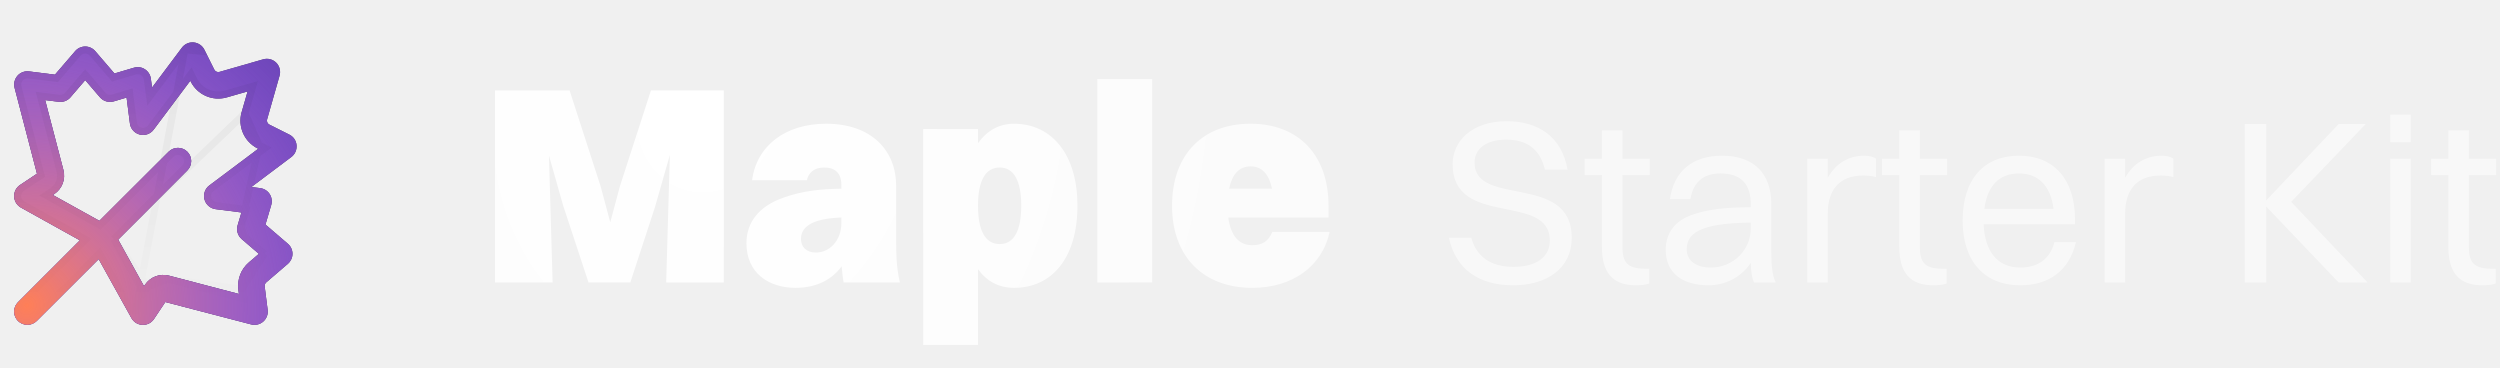
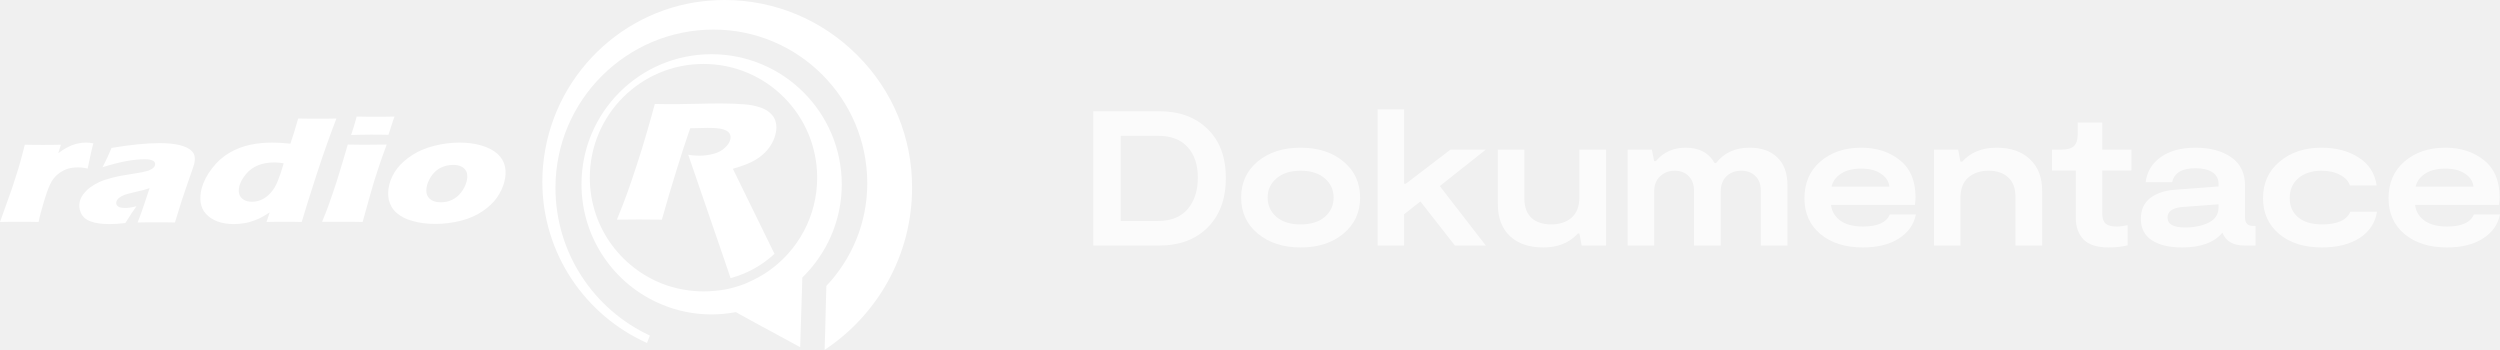
- <svg xmlns="http://www.w3.org/2000/svg" width="177" height="26" viewBox="0 0 177 26" fill="none">
-   <path d="M14.47 3.52C14.325 3.231 14.04 3.036 13.716 3.004C13.392 2.973 13.076 3.114 12.88 3.375L10.763 6.203L10.681 5.574C10.646 5.301 10.494 5.059 10.263 4.907C10.033 4.754 9.748 4.715 9.486 4.793L8.103 5.203L6.744 3.621C6.564 3.414 6.306 3.293 6.033 3.293C5.76 3.293 5.498 3.414 5.322 3.621L3.892 5.285L2.057 5.055C1.748 5.016 1.439 5.133 1.236 5.367C1.033 5.602 0.955 5.918 1.033 6.219L2.619 12.297L1.42 13.098C1.146 13.277 0.99 13.59 1.002 13.914C1.014 14.238 1.197 14.535 1.482 14.695L5.658 17.015L1.275 21.398C0.908 21.765 0.908 22.359 1.275 22.722C1.643 23.085 2.236 23.089 2.6 22.722L6.986 18.343L9.306 22.519C9.466 22.804 9.759 22.988 10.087 22.999C10.415 23.011 10.724 22.855 10.904 22.581L11.704 21.382L17.782 22.968C18.083 23.046 18.403 22.972 18.638 22.765C18.872 22.558 18.989 22.253 18.95 21.945L18.739 20.273C18.728 20.168 18.767 20.066 18.845 19.996L20.38 18.679C20.587 18.5 20.708 18.242 20.708 17.968C20.708 17.695 20.587 17.433 20.38 17.258L18.794 15.898L19.204 14.515C19.282 14.25 19.239 13.969 19.091 13.738C18.942 13.508 18.696 13.355 18.423 13.32L17.798 13.238L20.626 11.117C20.888 10.922 21.024 10.605 20.997 10.281C20.97 9.957 20.774 9.672 20.481 9.527L19.071 8.82C18.939 8.754 18.868 8.598 18.911 8.453L19.794 5.36C19.888 5.032 19.798 4.68 19.556 4.438C19.314 4.196 18.962 4.106 18.634 4.2L15.54 5.09C15.396 5.133 15.243 5.063 15.173 4.93L14.47 3.52ZM8.365 16.965L13.263 12.066C13.63 11.699 13.63 11.105 13.263 10.742C12.896 10.379 12.302 10.375 11.939 10.742L7.037 15.636L3.74 13.805L3.846 13.734C4.4 13.363 4.658 12.684 4.49 12.039L3.197 7.086L4.162 7.207C4.474 7.246 4.787 7.125 4.99 6.887L6.033 5.672L7.076 6.887C7.318 7.168 7.701 7.281 8.056 7.176L8.962 6.906L9.197 8.734C9.244 9.113 9.517 9.426 9.888 9.524C10.259 9.621 10.65 9.484 10.877 9.18L13.474 5.715L13.501 5.77C13.97 6.711 15.044 7.184 16.056 6.895L17.529 6.473L17.107 7.945C16.818 8.957 17.29 10.031 18.232 10.504L18.286 10.531L14.822 13.129C14.517 13.359 14.38 13.75 14.478 14.117C14.575 14.484 14.888 14.758 15.267 14.808L17.095 15.043L16.825 15.949C16.72 16.304 16.833 16.687 17.114 16.929L18.329 17.972L17.622 18.578C17.064 19.054 16.782 19.781 16.876 20.511L16.915 20.812L11.962 19.515C11.318 19.347 10.638 19.605 10.267 20.16L10.197 20.265L8.365 16.965Z" fill="#0D001D" />
-   <path d="M14.47 3.52C14.325 3.231 14.04 3.036 13.716 3.004C13.392 2.973 13.076 3.114 12.88 3.375L10.763 6.203L10.681 5.574C10.646 5.301 10.494 5.059 10.263 4.907C10.033 4.754 9.748 4.715 9.486 4.793L8.103 5.203L6.744 3.621C6.564 3.414 6.306 3.293 6.033 3.293C5.76 3.293 5.498 3.414 5.322 3.621L3.892 5.285L2.057 5.055C1.748 5.016 1.439 5.133 1.236 5.367C1.033 5.602 0.955 5.918 1.033 6.219L2.619 12.297L1.42 13.098C1.146 13.277 0.99 13.59 1.002 13.914C1.014 14.238 1.197 14.535 1.482 14.695L5.658 17.015L1.275 21.398C0.908 21.765 0.908 22.359 1.275 22.722C1.643 23.085 2.236 23.089 2.6 22.722L6.986 18.343L9.306 22.519C9.466 22.804 9.759 22.988 10.087 22.999C10.415 23.011 10.724 22.855 10.904 22.581L11.704 21.382L17.782 22.968C18.083 23.046 18.403 22.972 18.638 22.765C18.872 22.558 18.989 22.253 18.95 21.945L18.739 20.273C18.728 20.168 18.767 20.066 18.845 19.996L20.38 18.679C20.587 18.5 20.708 18.242 20.708 17.968C20.708 17.695 20.587 17.433 20.38 17.258L18.794 15.898L19.204 14.515C19.282 14.25 19.239 13.969 19.091 13.738C18.942 13.508 18.696 13.355 18.423 13.32L17.798 13.238L20.626 11.117C20.888 10.922 21.024 10.605 20.997 10.281C20.97 9.957 20.774 9.672 20.481 9.527L19.071 8.82C18.939 8.754 18.868 8.598 18.911 8.453L19.794 5.36C19.888 5.032 19.798 4.68 19.556 4.438C19.314 4.196 18.962 4.106 18.634 4.2L15.54 5.09C15.396 5.133 15.243 5.063 15.173 4.93L14.47 3.52ZM8.365 16.965L13.263 12.066C13.63 11.699 13.63 11.105 13.263 10.742C12.896 10.379 12.302 10.375 11.939 10.742L7.037 15.636L3.74 13.805L3.846 13.734C4.4 13.363 4.658 12.684 4.49 12.039L3.197 7.086L4.162 7.207C4.474 7.246 4.787 7.125 4.99 6.887L6.033 5.672L7.076 6.887C7.318 7.168 7.701 7.281 8.056 7.176L8.962 6.906L9.197 8.734C9.244 9.113 9.517 9.426 9.888 9.524C10.259 9.621 10.65 9.484 10.877 9.18L13.474 5.715L13.501 5.77C13.97 6.711 15.044 7.184 16.056 6.895L17.529 6.473L17.107 7.945C16.818 8.957 17.29 10.031 18.232 10.504L18.286 10.531L14.822 13.129C14.517 13.359 14.38 13.75 14.478 14.117C14.575 14.484 14.888 14.758 15.267 14.808L17.095 15.043L16.825 15.949C16.72 16.304 16.833 16.687 17.114 16.929L18.329 17.972L17.622 18.578C17.064 19.054 16.782 19.781 16.876 20.511L16.915 20.812L11.962 19.515C11.318 19.347 10.638 19.605 10.267 20.16L10.197 20.265L8.365 16.965Z" fill="url(#paint0_radial_64_2)" />
-   <path d="M14.47 3.52C14.325 3.231 14.04 3.036 13.716 3.004C13.392 2.973 13.076 3.114 12.88 3.375L10.763 6.203L10.681 5.574C10.646 5.301 10.494 5.059 10.263 4.907C10.033 4.754 9.748 4.715 9.486 4.793L8.103 5.203L6.744 3.621C6.564 3.414 6.306 3.293 6.033 3.293C5.76 3.293 5.498 3.414 5.322 3.621L3.892 5.285L2.057 5.055C1.748 5.016 1.439 5.133 1.236 5.367C1.033 5.602 0.955 5.918 1.033 6.219L2.619 12.297L1.42 13.098C1.146 13.277 0.99 13.59 1.002 13.914C1.014 14.238 1.197 14.535 1.482 14.695L5.658 17.015L1.275 21.398C0.908 21.765 0.908 22.359 1.275 22.722C1.643 23.085 2.236 23.089 2.6 22.722L6.986 18.343L9.306 22.519C9.466 22.804 9.759 22.988 10.087 22.999C10.415 23.011 10.724 22.855 10.904 22.581L11.704 21.382L17.782 22.968C18.083 23.046 18.403 22.972 18.638 22.765C18.872 22.558 18.989 22.253 18.95 21.945L18.739 20.273C18.728 20.168 18.767 20.066 18.845 19.996L20.38 18.679C20.587 18.5 20.708 18.242 20.708 17.968C20.708 17.695 20.587 17.433 20.38 17.258L18.794 15.898L19.204 14.515C19.282 14.25 19.239 13.969 19.091 13.738C18.942 13.508 18.696 13.355 18.423 13.32L17.798 13.238L20.626 11.117C20.888 10.922 21.024 10.605 20.997 10.281C20.97 9.957 20.774 9.672 20.481 9.527L19.071 8.82C18.939 8.754 18.868 8.598 18.911 8.453L19.794 5.36C19.888 5.032 19.798 4.68 19.556 4.438C19.314 4.196 18.962 4.106 18.634 4.2L15.54 5.09C15.396 5.133 15.243 5.063 15.173 4.93L14.47 3.52ZM8.365 16.965L13.263 12.066C13.63 11.699 13.63 11.105 13.263 10.742C12.896 10.379 12.302 10.375 11.939 10.742L7.037 15.636L3.74 13.805L3.846 13.734C4.4 13.363 4.658 12.684 4.49 12.039L3.197 7.086L4.162 7.207C4.474 7.246 4.787 7.125 4.99 6.887L6.033 5.672L7.076 6.887C7.318 7.168 7.701 7.281 8.056 7.176L8.962 6.906L9.197 8.734C9.244 9.113 9.517 9.426 9.888 9.524C10.259 9.621 10.65 9.484 10.877 9.18L13.474 5.715L13.501 5.77C13.97 6.711 15.044 7.184 16.056 6.895L17.529 6.473L17.107 7.945C16.818 8.957 17.29 10.031 18.232 10.504L18.286 10.531L14.822 13.129C14.517 13.359 14.38 13.75 14.478 14.117C14.575 14.484 14.888 14.758 15.267 14.808L17.095 15.043L16.825 15.949C16.72 16.304 16.833 16.687 17.114 16.929L18.329 17.972L17.622 18.578C17.064 19.054 16.782 19.781 16.876 20.511L16.915 20.812L11.962 19.515C11.318 19.347 10.638 19.605 10.267 20.16L10.197 20.265L8.365 16.965Z" fill="url(#paint1_radial_64_2)" />
-   <path d="M13.081 3.525L13.08 3.525L10.963 6.353L10.595 6.845L10.515 6.236L10.433 5.607L10.433 5.606C10.407 5.406 10.296 5.228 10.125 5.115C9.958 5.005 9.75 4.975 9.557 5.033L9.557 5.033L8.174 5.443L8.019 5.489L7.914 5.366L6.555 3.785C6.555 3.785 6.555 3.785 6.555 3.785C6.421 3.631 6.231 3.543 6.033 3.543C5.833 3.543 5.641 3.632 5.513 3.783L5.512 3.784L5.512 3.784L4.082 5.448L3.995 5.55L3.861 5.533L2.025 5.303L2.025 5.303C1.799 5.274 1.573 5.36 1.425 5.531C1.274 5.705 1.218 5.937 1.275 6.156C1.275 6.156 1.275 6.156 1.275 6.156L2.861 12.234L2.906 12.406L2.758 12.505L1.559 13.305L1.557 13.306C1.359 13.437 1.243 13.666 1.252 13.905C1.26 14.14 1.394 14.358 1.604 14.477C1.605 14.477 1.605 14.477 1.605 14.477L5.779 16.797L6.069 16.958L5.835 17.192L1.452 21.575C1.182 21.845 1.183 22.279 1.451 22.544C1.723 22.813 2.158 22.813 2.422 22.546L2.423 22.545L6.809 18.166L7.044 17.933L7.205 18.222L9.524 22.396C9.524 22.397 9.524 22.397 9.524 22.397L13.081 3.525ZM13.081 3.525C13.224 3.333 13.455 3.23 13.692 3.253C13.931 3.276 14.14 3.42 14.246 3.631L13.081 3.525ZM8.055 16.921L8.188 16.788L13.086 11.89C13.356 11.62 13.355 11.185 13.087 10.92C12.816 10.651 12.38 10.652 12.117 10.918L12.116 10.919L7.213 15.813L7.08 15.947L6.915 15.855L3.619 14.023L3.26 13.824L3.601 13.597L3.707 13.526C4.173 13.214 4.389 12.644 4.248 12.102L2.955 7.149L2.862 6.792L3.228 6.838L4.193 6.959C4.193 6.959 4.193 6.959 4.193 6.959C4.422 6.988 4.652 6.899 4.8 6.725L4.8 6.724L5.843 5.509L6.033 5.288L6.223 5.509L7.265 6.724C7.265 6.724 7.265 6.724 7.266 6.724C7.444 6.931 7.725 7.014 7.985 6.936C7.985 6.936 7.985 6.936 7.985 6.936L8.891 6.667L9.173 6.583L9.21 6.875L9.445 8.703L9.445 8.704C9.479 8.981 9.679 9.21 9.952 9.282C10.225 9.354 10.511 9.253 10.676 9.031L10.676 9.03L13.274 5.565L13.517 5.241L13.698 5.603L13.725 5.658L13.725 5.658C14.14 6.492 15.091 6.91 15.987 6.654L17.46 6.233L17.893 6.108L17.769 6.542L17.347 8.014L8.055 16.921ZM8.055 16.921L8.146 17.086L9.978 20.387L10.177 20.745L10.405 20.404L10.475 20.299M8.055 16.921L10.475 20.299M10.475 20.299L10.475 20.298C10.787 19.832 11.358 19.616 11.899 19.757L10.475 20.299ZM18.344 10.28L18.398 10.308L18.76 10.489L18.436 10.731L14.972 13.328C14.972 13.328 14.972 13.328 14.972 13.328C14.748 13.498 14.648 13.785 14.719 14.053C14.791 14.321 15.02 14.523 15.299 14.56C15.3 14.56 15.3 14.561 15.3 14.561L17.127 14.795L17.418 14.832L17.334 15.114L17.065 16.02L18.344 10.28ZM18.344 10.28C17.509 9.862 17.091 8.91 17.347 8.014L18.344 10.28ZM18.713 17.973L18.492 18.162L17.785 18.768L17.785 18.768C17.29 19.19 17.041 19.832 17.124 20.479L18.713 17.973ZM18.713 17.973L18.492 17.783M18.713 17.973L18.492 17.783M18.492 17.783L17.278 16.74C17.277 16.74 17.277 16.74 17.277 16.74M18.492 17.783L17.277 16.74M17.277 16.74C17.07 16.561 16.988 16.281 17.065 16.02L17.277 16.74ZM11.899 19.757L16.852 21.054L17.211 21.148L17.163 20.78L17.124 20.479L11.899 19.757Z" stroke="url(#paint2_linear_64_2)" stroke-opacity="0.05" stroke-width="0.5" />
-   <path d="M35.046 20V6.4H40.326L42.526 13.2L43.206 15.74L43.886 13.2L46.086 6.4H51.246V20H47.166L47.426 10.98L46.366 14.68L44.626 20H41.666L39.886 14.6L38.866 11.02L39.126 20H35.046ZM57.129 12.76H53.249C53.569 10.3 55.629 8.76 58.489 8.76C61.709 8.76 63.449 10.66 63.449 13.16V17.26C63.449 18.76 63.589 19.46 63.709 20H59.729C59.669 19.7 59.629 19.32 59.589 18.86C58.789 19.94 57.609 20.38 56.329 20.38C54.409 20.38 52.849 19.32 52.849 17.22C52.849 15.76 53.709 14.6 55.509 13.98C56.869 13.5 58.149 13.38 59.569 13.36V13.1C59.569 12.26 59.129 11.86 58.349 11.86C57.609 11.86 57.229 12.26 57.129 12.76ZM56.709 16.92C56.709 17.48 57.089 17.88 57.769 17.88C58.729 17.88 59.569 17.04 59.569 15.78V15.4C57.349 15.48 56.709 16.14 56.709 16.92ZM69.243 24.42H65.363V9.14H69.243V10.14C69.883 9.24 70.743 8.76 71.783 8.76C74.523 8.76 76.283 11 76.283 14.56C76.283 18.26 74.483 20.38 71.783 20.38C70.723 20.38 69.863 19.92 69.243 19.06V24.42ZM70.783 11.86C69.763 11.86 69.243 12.8 69.243 14.56C69.243 16.34 69.763 17.28 70.783 17.28C71.783 17.28 72.303 16.34 72.303 14.56C72.303 12.8 71.783 11.86 70.783 11.86ZM77.692 20V5.6H81.572V20H77.692ZM94.14 16.42C93.6 18.9 91.46 20.38 88.66 20.38C85.18 20.38 82.98 18.14 82.98 14.58C82.98 10.88 85.2 8.76 88.54 8.76C91.92 8.76 94.06 10.96 94.06 14.56V15.4H86.96C87.14 16.68 87.7 17.36 88.66 17.36C89.38 17.36 89.8 17.08 90.08 16.42H94.14ZM88.54 11.78C87.74 11.78 87.24 12.32 87.02 13.36H90.06C89.84 12.32 89.34 11.78 88.54 11.78Z" fill="url(#paint3_radial_64_2)" />
-   <path d="M104.398 11.519C104.398 14.687 111.279 12.229 111.279 16.832C111.279 18.994 109.53 20.198 107.137 20.198C104.728 20.198 103.078 19.093 102.583 16.832H104.167C104.53 18.169 105.537 18.895 107.154 18.895C108.837 18.895 109.728 18.152 109.728 17.03C109.728 13.598 102.847 16.155 102.847 11.618C102.847 10.001 104.2 8.582 106.675 8.582C108.837 8.582 110.569 9.621 110.982 12.014H109.381C109.035 10.529 108.078 9.886 106.642 9.886C105.223 9.886 104.398 10.529 104.398 11.519ZM113.416 17.476V12.393H112.195V11.239H113.416V9.226H114.868V11.239H116.799V12.393H114.868V17.476C114.868 18.532 115.182 19.026 116.469 19.026H116.766V20.066C116.601 20.148 116.238 20.198 115.825 20.198C114.192 20.198 113.416 19.323 113.416 17.476ZM119.683 14.093H118.231C118.511 12.162 119.782 11.024 121.927 11.024C124.27 11.024 125.408 12.393 125.408 14.44V17.888C125.408 18.895 125.491 19.521 125.722 20H124.187C124.022 19.654 123.973 19.142 123.956 18.614C123.214 19.72 122.026 20.198 120.97 20.198C119.155 20.198 117.934 19.357 117.934 17.69C117.934 16.485 118.594 15.611 119.881 15.182C121.069 14.786 122.273 14.687 123.956 14.671V14.473C123.956 13.053 123.296 12.278 121.795 12.278C120.541 12.278 119.864 12.971 119.683 14.093ZM119.419 17.657C119.419 18.465 120.095 18.944 121.118 18.944C122.735 18.944 123.956 17.674 123.956 16.172V15.759C120.227 15.793 119.419 16.584 119.419 17.657ZM127.954 20V11.239H129.406V12.591C130 11.519 130.94 11.024 131.996 11.024C132.343 11.024 132.656 11.107 132.821 11.239V12.542C132.574 12.46 132.26 12.427 131.914 12.427C130.165 12.427 129.406 13.515 129.406 15.1V20H127.954ZM134.472 17.476V12.393H133.251V11.239H134.472V9.226H135.924V11.239H137.854V12.393H135.924V17.476C135.924 18.532 136.237 19.026 137.524 19.026H137.821V20.066C137.656 20.148 137.293 20.198 136.881 20.198C135.247 20.198 134.472 19.323 134.472 17.476ZM146.975 17.145C146.497 19.192 145.028 20.198 143.032 20.198C140.491 20.198 138.956 18.482 138.956 15.627C138.956 12.658 140.491 11.024 142.949 11.024C145.424 11.024 146.909 12.723 146.909 15.512V15.875H140.441C140.524 17.838 141.448 18.944 143.032 18.944C144.269 18.944 145.144 18.35 145.457 17.145H146.975ZM142.949 12.278C141.547 12.278 140.705 13.152 140.491 14.786H145.391C145.193 13.169 144.319 12.278 142.949 12.278ZM149.009 20V11.239H150.461V12.591C151.055 11.519 151.996 11.024 153.052 11.024C153.398 11.024 153.712 11.107 153.877 11.239V12.542C153.629 12.46 153.316 12.427 152.969 12.427C151.22 12.427 150.461 13.515 150.461 15.1V20H149.009ZM158.93 20V8.78H160.448V14.192L165.579 8.78H167.493L162.213 14.291L167.625 20H165.579L160.448 14.621V20H158.93ZM169.227 10.067V8.12H170.679V10.067H169.227ZM169.227 20V11.239H170.679V20H169.227ZM173.344 17.476V12.393H172.123V11.239H173.344V9.226H174.796V11.239H176.727V12.393H174.796V17.476C174.796 18.532 175.11 19.026 176.397 19.026H176.694V20.066C176.529 20.148 176.166 20.198 175.753 20.198C174.12 20.198 173.344 19.323 173.344 17.476Z" fill="white" fill-opacity="0.55" />
-   <defs>
-     <radialGradient id="paint0_radial_64_2" cx="0" cy="0" r="1" gradientUnits="userSpaceOnUse" gradientTransform="translate(1 23) rotate(-47.3271) scale(79.1336 79.1337)">
-       <stop stop-color="#9563FF" />
-       <stop offset="1" stop-color="#9563FF" stop-opacity="0" />
-     </radialGradient>
-     <radialGradient id="paint1_radial_64_2" cx="0" cy="0" r="1" gradientUnits="userSpaceOnUse" gradientTransform="translate(1.90911 21.6364) rotate(-41.7101) scale(28.0094 28.0093)">
-       <stop stop-color="#FF7F57" />
-       <stop offset="1" stop-color="#9563FF" stop-opacity="0" />
-     </radialGradient>
-     <linearGradient id="paint2_linear_64_2" x1="11" y1="3" x2="11" y2="23" gradientUnits="userSpaceOnUse">
-       <stop />
-       <stop offset="1" stop-opacity="0" />
-     </linearGradient>
-     <radialGradient id="paint3_radial_64_2" cx="0" cy="0" r="1" gradientUnits="userSpaceOnUse" gradientTransform="translate(50.0769 8) rotate(17.0079) scale(75.2126 86.7275)">
-       <stop stop-color="white" />
-       <stop offset="1" stop-color="white" stop-opacity="0.5" />
-     </radialGradient>
-   </defs>
+ <svg xmlns="http://www.w3.org/2000/svg" width="343" height="48" viewBox="0 0 343 48" fill="none">
+   <path d="M117.605 7.558C112.746 2.698 106.26 0 99.385 0C98.025 0 96.688 0.122 95.376 0.316C83.497 2.236 74.411 12.565 74.411 24.96C74.411 34.779 80.314 43.285 88.769 47.052L89.109 46.177L89.157 46.031C81.505 42.483 76.209 34.73 76.209 25.762C76.209 13.78 85.951 4.059 97.903 4.059C109.54 4.059 118.99 13.513 118.99 25.154C118.99 30.599 116.852 35.556 113.378 39.226L113.305 41.827L113.208 45.667L113.135 48C120.35 43.236 125.136 35.046 125.136 25.762C125.16 18.908 122.488 12.419 117.605 7.558Z" fill="white" style="fill:white;fill:white;fill-opacity:1;" />
+   <path d="M103.029 22.262C103.636 21.971 104.171 21.63 104.632 21.217C105.094 20.828 105.458 20.391 105.75 19.929C106.041 19.467 106.26 18.981 106.381 18.471C106.503 18.009 106.552 17.572 106.503 17.158C106.454 16.745 106.357 16.405 106.163 16.089C105.968 15.797 105.701 15.506 105.361 15.263C105.021 15.02 104.584 14.801 104.025 14.655C103.466 14.485 102.835 14.364 102.13 14.315C101.183 14.242 100.089 14.193 98.85 14.193C97.806 14.193 96.713 14.218 95.595 14.242C94.478 14.266 93.53 14.291 92.753 14.291C92 14.291 91.028 14.291 89.838 14.266C89.595 15.214 89.23 16.478 88.769 18.082C88.307 19.686 87.845 21.193 87.36 22.651C86.898 24.085 86.461 25.349 86.072 26.442C85.683 27.536 85.197 28.776 84.639 30.137C86.096 30.112 87.117 30.112 87.675 30.112C88.161 30.112 89.206 30.112 90.809 30.137C91.417 27.925 92.097 25.689 92.801 23.404C93.506 21.12 94.138 19.176 94.696 17.596C95.182 17.596 95.619 17.572 95.984 17.572C96.348 17.572 96.713 17.547 97.028 17.547C98.025 17.547 98.753 17.596 99.191 17.742C99.628 17.863 99.944 18.058 100.089 18.301C100.235 18.544 100.284 18.835 100.187 19.176C100.089 19.564 99.822 19.953 99.433 20.294C99.045 20.658 98.535 20.925 97.927 21.096C97.296 21.266 96.64 21.363 95.935 21.363C95.425 21.363 94.939 21.314 94.429 21.241L99.409 35.727L100.235 38.157C102.519 37.549 104.584 36.383 106.26 34.827L100.551 23.162C101.596 22.846 102.422 22.554 103.029 22.262Z" fill="white" style="fill:white;fill:white;fill-opacity:1;" />
+   <path d="M97.612 7.437C87.749 7.437 79.78 15.433 79.78 25.276C79.78 32.713 84.323 39.105 90.81 41.778C92.899 42.653 95.207 43.139 97.636 43.139C98.778 43.139 99.871 43.018 100.964 42.823L101.304 43.018L101.523 43.139L102.981 43.941L104.535 44.792L105.58 45.351L106.965 46.104L109.783 47.636L109.88 44.549L109.953 42.191L110.002 40.66L110.026 40.004L110.05 39.056L110.074 38.084C113.403 34.827 115.492 30.307 115.492 25.276C115.468 15.433 107.475 7.437 97.612 7.437ZM96.519 39.98C94.867 39.98 93.287 39.712 91.781 39.251C85.489 37.233 80.922 31.352 80.922 24.377C80.922 15.749 87.919 8.774 96.519 8.774C105.143 8.774 112.115 15.773 112.115 24.377C112.115 29.675 109.467 34.39 105.41 37.209C104.535 37.817 103.588 38.327 102.592 38.765C102.446 38.837 102.3 38.886 102.155 38.959C101.304 39.275 100.43 39.542 99.531 39.712C98.559 39.883 97.539 39.98 96.519 39.98Z" fill="white" style="fill:white;fill:white;fill-opacity:1;" />
+   <path d="M63.431 22.919C63.771 23.137 63.965 23.405 64.062 23.745C64.135 24.085 64.135 24.474 64.014 24.911C63.868 25.446 63.625 25.932 63.285 26.37C62.945 26.831 62.532 27.172 62.022 27.415C61.536 27.658 61.001 27.755 60.467 27.755C59.762 27.755 59.203 27.561 58.839 27.147C58.475 26.734 58.402 26.151 58.596 25.398C58.742 24.887 58.985 24.401 59.325 23.964C59.665 23.526 60.078 23.186 60.564 22.967C61.05 22.748 61.584 22.627 62.119 22.627C62.653 22.603 63.09 22.724 63.431 22.919ZM59.592 20.002C58.45 20.294 57.43 20.707 56.58 21.266C55.705 21.825 55.025 22.432 54.491 23.113C53.98 23.794 53.616 24.523 53.422 25.276C53.227 26.029 53.203 26.759 53.349 27.439C53.519 28.119 53.859 28.727 54.418 29.213C54.976 29.699 55.705 30.088 56.653 30.331C57.6 30.599 58.62 30.72 59.714 30.72C60.904 30.72 62.07 30.574 63.236 30.283C64.378 29.991 65.374 29.553 66.224 28.97C67.075 28.387 67.731 27.755 68.192 27.099C68.654 26.418 68.994 25.713 69.188 24.984C69.383 24.231 69.431 23.502 69.285 22.846C69.14 22.189 68.799 21.606 68.241 21.096C67.682 20.61 66.953 20.221 66.03 19.953C65.107 19.686 64.111 19.565 63.042 19.565C61.9 19.565 60.734 19.71 59.592 20.002ZM47.105 30.428C47.858 30.428 48.733 30.428 49.753 30.453C49.948 29.748 50.312 28.411 50.871 26.443C51.187 25.325 51.502 24.279 51.843 23.283C52.158 22.287 52.571 21.144 53.057 19.832C51.915 19.856 51.017 19.856 50.409 19.856C49.729 19.856 48.83 19.856 47.713 19.832C47.324 21.193 46.959 22.408 46.644 23.429C46.328 24.474 46.036 25.398 45.745 26.248C45.453 27.099 45.21 27.804 45.016 28.338C44.822 28.897 44.53 29.578 44.19 30.428C45.405 30.428 46.377 30.428 47.105 30.428ZM50.846 18.471C51.624 18.471 52.45 18.471 53.3 18.495C53.373 18.228 53.446 18.009 53.519 17.815L53.932 16.527C53.98 16.381 54.053 16.211 54.126 15.992C53.397 16.016 52.523 16.016 51.551 16.016C50.846 16.016 49.972 16.016 48.927 15.992C48.879 16.235 48.83 16.405 48.782 16.551C48.66 17.037 48.441 17.693 48.174 18.52C49.146 18.495 50.045 18.471 50.846 18.471ZM38.068 24.936C37.825 25.519 37.534 26.005 37.169 26.418C36.805 26.831 36.416 27.147 35.955 27.366C35.493 27.585 35.031 27.682 34.57 27.682C34.108 27.682 33.744 27.585 33.428 27.39C33.112 27.196 32.918 26.953 32.821 26.613C32.724 26.297 32.748 25.932 32.845 25.519C32.991 24.984 33.282 24.45 33.744 23.891C34.205 23.332 34.764 22.943 35.42 22.675C36.076 22.408 36.829 22.287 37.655 22.287C38.068 22.287 38.481 22.335 38.918 22.408C38.602 23.526 38.311 24.352 38.068 24.936ZM43.486 23.794C44.457 20.828 45.356 18.325 46.158 16.259C45.259 16.284 44.384 16.284 43.51 16.284C42.83 16.284 41.979 16.284 40.91 16.259C40.497 17.742 40.133 18.884 39.842 19.71C38.918 19.613 38.092 19.565 37.364 19.565C36.27 19.565 35.25 19.662 34.254 19.881C33.258 20.099 32.335 20.464 31.46 20.974C30.586 21.485 29.784 22.189 29.104 23.089C28.399 23.988 27.938 24.887 27.67 25.835C27.5 26.491 27.452 27.123 27.525 27.755C27.622 28.363 27.84 28.897 28.253 29.335C28.642 29.772 29.177 30.137 29.833 30.38C30.488 30.623 31.242 30.744 32.068 30.744C32.553 30.744 33.039 30.696 33.501 30.623C33.987 30.55 34.424 30.428 34.861 30.258C35.299 30.112 35.663 29.942 35.955 29.772C36.246 29.602 36.611 29.408 36.999 29.14L36.562 30.453C37.558 30.428 38.408 30.428 39.088 30.428C39.696 30.428 40.473 30.428 41.396 30.453C41.834 28.97 42.514 26.759 43.486 23.794ZM19.848 21.849C20.382 21.849 20.771 21.922 21.014 22.068C21.257 22.214 21.33 22.408 21.257 22.675C21.233 22.773 21.184 22.87 21.111 22.943C21.038 23.04 20.941 23.113 20.82 23.186C20.698 23.259 20.552 23.332 20.382 23.405C20.212 23.453 19.921 23.526 19.532 23.623C19.143 23.696 18.706 23.769 18.244 23.842C17.127 24.012 16.18 24.182 15.426 24.377C14.673 24.571 14.066 24.766 13.604 24.984C13.143 25.203 12.73 25.446 12.341 25.738C11.953 26.029 11.661 26.345 11.418 26.661C11.199 26.977 11.029 27.293 10.956 27.609C10.811 28.144 10.859 28.678 11.102 29.213C11.345 29.748 11.782 30.137 12.438 30.38C13.094 30.623 13.944 30.744 15.038 30.744C15.694 30.744 16.422 30.696 17.2 30.599C17.831 29.578 18.342 28.8 18.73 28.29C18.342 28.387 18.026 28.46 17.807 28.484C17.589 28.508 17.394 28.533 17.2 28.533C16.69 28.533 16.325 28.46 16.155 28.29C15.961 28.119 15.912 27.925 15.961 27.682C16.009 27.536 16.082 27.39 16.204 27.269C16.325 27.147 16.495 27.026 16.714 26.904C16.933 26.783 17.2 26.686 17.467 26.613C17.759 26.54 18.147 26.443 18.633 26.321C19.119 26.2 19.483 26.127 19.678 26.078C19.872 26.029 20.164 25.932 20.528 25.811C19.751 28.192 19.192 29.772 18.876 30.526C19.799 30.501 20.674 30.501 21.476 30.501C22.326 30.501 23.152 30.501 24.002 30.526C24.658 28.314 25.241 26.54 25.727 25.179C26.213 23.818 26.504 22.943 26.626 22.554C26.82 21.801 26.747 21.193 26.383 20.804C26.018 20.391 25.435 20.099 24.634 19.905C23.832 19.71 22.933 19.637 21.913 19.637C20.115 19.637 17.929 19.856 15.305 20.294C15.062 20.853 14.892 21.266 14.771 21.509C14.649 21.776 14.43 22.238 14.066 22.943C16.447 22.189 18.366 21.849 19.848 21.849ZM2.769 30.428C3.62 30.428 4.47 30.428 5.296 30.453C5.393 29.918 5.515 29.481 5.612 29.116C5.879 28.095 6.171 27.172 6.438 26.37C6.729 25.568 6.997 24.984 7.264 24.62C7.531 24.255 7.847 23.939 8.211 23.696C8.576 23.453 8.94 23.259 9.353 23.137C9.766 23.016 10.228 22.967 10.738 22.967C11.151 22.967 11.588 23.016 12.025 23.137L12.365 21.533C12.463 21.047 12.608 20.415 12.803 19.662C12.438 19.589 12.098 19.565 11.782 19.565C11.442 19.565 11.127 19.589 10.811 19.662C10.495 19.71 10.179 19.808 9.863 19.929C9.547 20.051 9.28 20.197 9.013 20.342C8.746 20.488 8.406 20.707 7.993 21.023L8.357 19.856C7.41 19.881 6.584 19.881 5.879 19.881C5.272 19.881 4.446 19.881 3.401 19.856C3.207 20.61 3.061 21.242 2.915 21.728C2.769 22.238 2.648 22.724 2.502 23.186L1.652 25.835L0 30.453C1.02 30.428 1.919 30.428 2.769 30.428Z" fill="white" style="fill:white;fill:white;fill-opacity:1;" />
+   <path d="M339.421 29.423H343C342.719 30.809 341.93 31.914 340.631 32.739C339.35 33.546 337.719 33.949 335.736 33.949C333.315 33.949 331.367 33.335 329.893 32.107C328.437 30.879 327.709 29.247 327.709 27.212C327.709 25.106 328.437 23.422 329.893 22.159C331.367 20.895 333.236 20.264 335.499 20.264C337.605 20.264 339.368 20.834 340.789 21.974C342.21 23.097 342.93 24.773 342.947 27.001C342.947 27.37 342.921 27.738 342.868 28.107H331.341C331.464 29.019 331.902 29.747 332.657 30.291C333.411 30.817 334.438 31.081 335.736 31.081C337.736 31.081 338.964 30.528 339.421 29.423ZM335.499 23.133C334.359 23.133 333.438 23.361 332.736 23.817C332.034 24.273 331.595 24.869 331.42 25.606H339.368C339.263 24.852 338.868 24.255 338.184 23.817C337.517 23.361 336.622 23.133 335.499 23.133Z" fill="white" fill-opacity="0.75" style="fill:white;fill:white;fill-opacity:0.75;" />
+   <path d="M318.569 33.949C316.113 33.949 314.148 33.327 312.674 32.081C311.217 30.835 310.489 29.203 310.489 27.186C310.489 25.115 311.244 23.448 312.753 22.185C314.262 20.904 316.183 20.264 318.516 20.264C320.499 20.264 322.192 20.711 323.596 21.606C325.017 22.501 325.842 23.782 326.07 25.448H322.411C322.218 24.852 321.771 24.369 321.069 24.001C320.367 23.615 319.516 23.422 318.516 23.422C317.2 23.422 316.139 23.764 315.332 24.448C314.542 25.133 314.148 26.045 314.148 27.186C314.148 28.291 314.534 29.168 315.306 29.817C316.095 30.467 317.183 30.791 318.569 30.791C320.674 30.791 321.973 30.212 322.464 29.054H326.122C325.877 30.581 325.078 31.782 323.727 32.66C322.376 33.52 320.657 33.949 318.569 33.949Z" fill="white" fill-opacity="0.75" style="fill:white;fill:white;fill-opacity:0.75;" />
+   <path d="M309.123 31.002H309.465V33.686H307.938C306.394 33.686 305.386 33.098 304.912 31.923C303.789 33.274 301.947 33.949 299.385 33.949C297.648 33.949 296.271 33.625 295.253 32.976C294.235 32.309 293.727 31.326 293.727 30.028C293.727 28.8 294.148 27.852 294.99 27.186C295.85 26.519 297.008 26.133 298.464 26.027L304.386 25.58V25.238C304.386 24.536 304.105 24.001 303.543 23.633C302.982 23.264 302.21 23.08 301.227 23.08C299.367 23.08 298.297 23.72 298.016 25.001H294.385C294.56 23.562 295.253 22.413 296.464 21.553C297.674 20.694 299.262 20.264 301.227 20.264C303.227 20.264 304.859 20.702 306.123 21.58C307.386 22.457 308.017 23.747 308.017 25.448V29.844C308.017 30.616 308.386 31.002 309.123 31.002ZM304.386 28.449V28.028L299.411 28.396C298.06 28.519 297.385 29.002 297.385 29.844C297.385 30.756 298.183 31.212 299.78 31.212C301.026 31.212 302.105 30.993 303.017 30.554C303.929 30.098 304.386 29.396 304.386 28.449Z" fill="white" fill-opacity="0.75" style="fill:white;fill:white;fill-opacity:0.75;" />
+   <path d="M289.298 33.949C287.719 33.949 286.57 33.581 285.85 32.844C285.149 32.089 284.798 31.107 284.798 29.896V23.395H281.534V20.527H282.824C283.631 20.527 284.201 20.369 284.534 20.053C284.885 19.72 285.061 19.193 285.061 18.474V16.816H288.43V20.527H292.43V23.395H288.43V29.265C288.43 29.51 288.447 29.721 288.482 29.896C288.517 30.072 288.596 30.265 288.719 30.475C288.842 30.668 289.044 30.817 289.324 30.923C289.623 31.028 289.982 31.081 290.403 31.081C290.86 31.081 291.36 31.019 291.904 30.896V33.66C291.097 33.853 290.228 33.949 289.298 33.949Z" fill="white" fill-opacity="0.75" style="fill:white;fill:white;fill-opacity:0.75;" />
+   <path d="M265.34 33.686V20.527H268.656L268.972 22.185H269.209C270.367 20.904 271.937 20.264 273.92 20.264C275.867 20.264 277.394 20.79 278.499 21.843C279.622 22.878 280.183 24.326 280.183 26.185V33.686H276.525V27.028C276.525 25.834 276.192 24.94 275.525 24.343C274.876 23.729 273.981 23.422 272.841 23.422C271.683 23.422 270.744 23.738 270.025 24.369C269.323 25.001 268.972 25.931 268.972 27.159V33.686H265.34Z" fill="white" fill-opacity="0.75" style="fill:white;fill:white;fill-opacity:0.75;" />
+   <path d="M259.283 29.423H262.862C262.582 30.809 261.792 31.914 260.494 32.739C259.213 33.546 257.581 33.949 255.598 33.949C253.177 33.949 251.23 33.335 249.756 32.107C248.299 30.879 247.571 29.247 247.571 27.212C247.571 25.106 248.299 23.422 249.756 22.159C251.23 20.895 253.098 20.264 255.362 20.264C257.467 20.264 259.23 20.834 260.652 21.974C262.073 23.097 262.792 24.773 262.81 27.001C262.81 27.37 262.783 27.738 262.731 28.107H251.203C251.326 29.019 251.765 29.747 252.519 30.291C253.274 30.817 254.3 31.081 255.598 31.081C257.599 31.081 258.827 30.528 259.283 29.423ZM255.362 23.133C254.221 23.133 253.3 23.361 252.598 23.817C251.896 24.273 251.458 24.869 251.282 25.606H259.23C259.125 24.852 258.73 24.255 258.046 23.817C257.379 23.361 256.484 23.133 255.362 23.133Z" fill="white" fill-opacity="0.75" style="fill:white;fill:white;fill-opacity:0.75;" />
+   <path d="M223.317 33.686V20.527H226.634L226.949 22.106H227.186C228.221 20.878 229.581 20.264 231.266 20.264C233.125 20.264 234.45 20.966 235.24 22.369H235.45C236.538 20.966 238.073 20.264 240.056 20.264C241.67 20.264 242.933 20.711 243.846 21.606C244.776 22.483 245.241 23.773 245.241 25.475V33.686H241.582V26.133C241.582 25.273 241.328 24.606 240.819 24.133C240.328 23.659 239.687 23.422 238.898 23.422C238.056 23.422 237.371 23.685 236.845 24.212C236.336 24.72 236.082 25.422 236.082 26.317V33.686H232.424V26.212C232.424 25.334 232.178 24.65 231.687 24.159C231.195 23.668 230.555 23.422 229.765 23.422C228.976 23.422 228.309 23.676 227.765 24.185C227.221 24.694 226.949 25.396 226.949 26.291V33.686H223.317Z" fill="white" fill-opacity="0.75" style="fill:white;fill:white;fill-opacity:0.75;" />
+   <path d="M220.35 20.527V33.686H217.008L216.692 32.028H216.482C215.324 33.309 213.744 33.949 211.744 33.949C209.797 33.949 208.27 33.432 207.165 32.396C206.06 31.344 205.507 29.887 205.507 28.028V20.527H209.139V27.185C209.139 28.378 209.463 29.282 210.113 29.896C210.779 30.493 211.683 30.791 212.823 30.791C213.981 30.791 214.911 30.484 215.613 29.87C216.332 29.238 216.692 28.299 216.692 27.054V20.527H220.35Z" fill="white" fill-opacity="0.75" style="fill:white;fill:white;fill-opacity:0.75;" />
+   <path d="M203.85 20.527L197.534 25.527L203.85 33.686H199.613L194.876 27.633L192.639 29.396V33.686H189.007V15H192.639V25.212H192.876L199.008 20.527H203.85Z" fill="white" fill-opacity="0.75" style="fill:white;fill:white;fill-opacity:0.75;" />
+   <path d="M178.446 33.949C176.06 33.949 174.103 33.318 172.577 32.054C171.05 30.791 170.287 29.142 170.287 27.107C170.287 25.071 171.042 23.422 172.55 22.159C174.077 20.895 176.042 20.264 178.446 20.264C180.85 20.264 182.806 20.895 184.315 22.159C185.841 23.422 186.605 25.071 186.605 27.107C186.605 29.142 185.841 30.791 184.315 32.054C182.806 33.318 180.85 33.949 178.446 33.949ZM175.13 29.765C175.937 30.449 177.042 30.791 178.446 30.791C179.849 30.791 180.955 30.449 181.762 29.765C182.569 29.063 182.973 28.177 182.973 27.107C182.973 26.036 182.569 25.159 181.762 24.475C180.955 23.773 179.849 23.422 178.446 23.422C177.042 23.422 175.937 23.773 175.13 24.475C174.323 25.159 173.919 26.036 173.919 27.107C173.919 28.177 174.323 29.063 175.13 29.765Z" fill="white" fill-opacity="0.75" style="fill:white;fill:white;fill-opacity:0.75;" />
+   <path d="M159.027 15.263C161.817 15.263 164.036 16.079 165.686 17.711C167.353 19.325 168.186 21.562 168.186 24.422C168.186 27.282 167.353 29.545 165.686 31.212C164.036 32.861 161.817 33.686 159.027 33.686H150V15.263H159.027ZM158.896 30.317C160.668 30.317 162.019 29.773 162.949 28.686C163.879 27.598 164.344 26.159 164.344 24.369C164.344 22.58 163.87 21.176 162.922 20.158C161.992 19.141 160.65 18.632 158.896 18.632H153.764V30.317H158.896Z" fill="white" fill-opacity="0.75" style="fill:white;fill:white;fill-opacity:0.75;" />
</svg>
